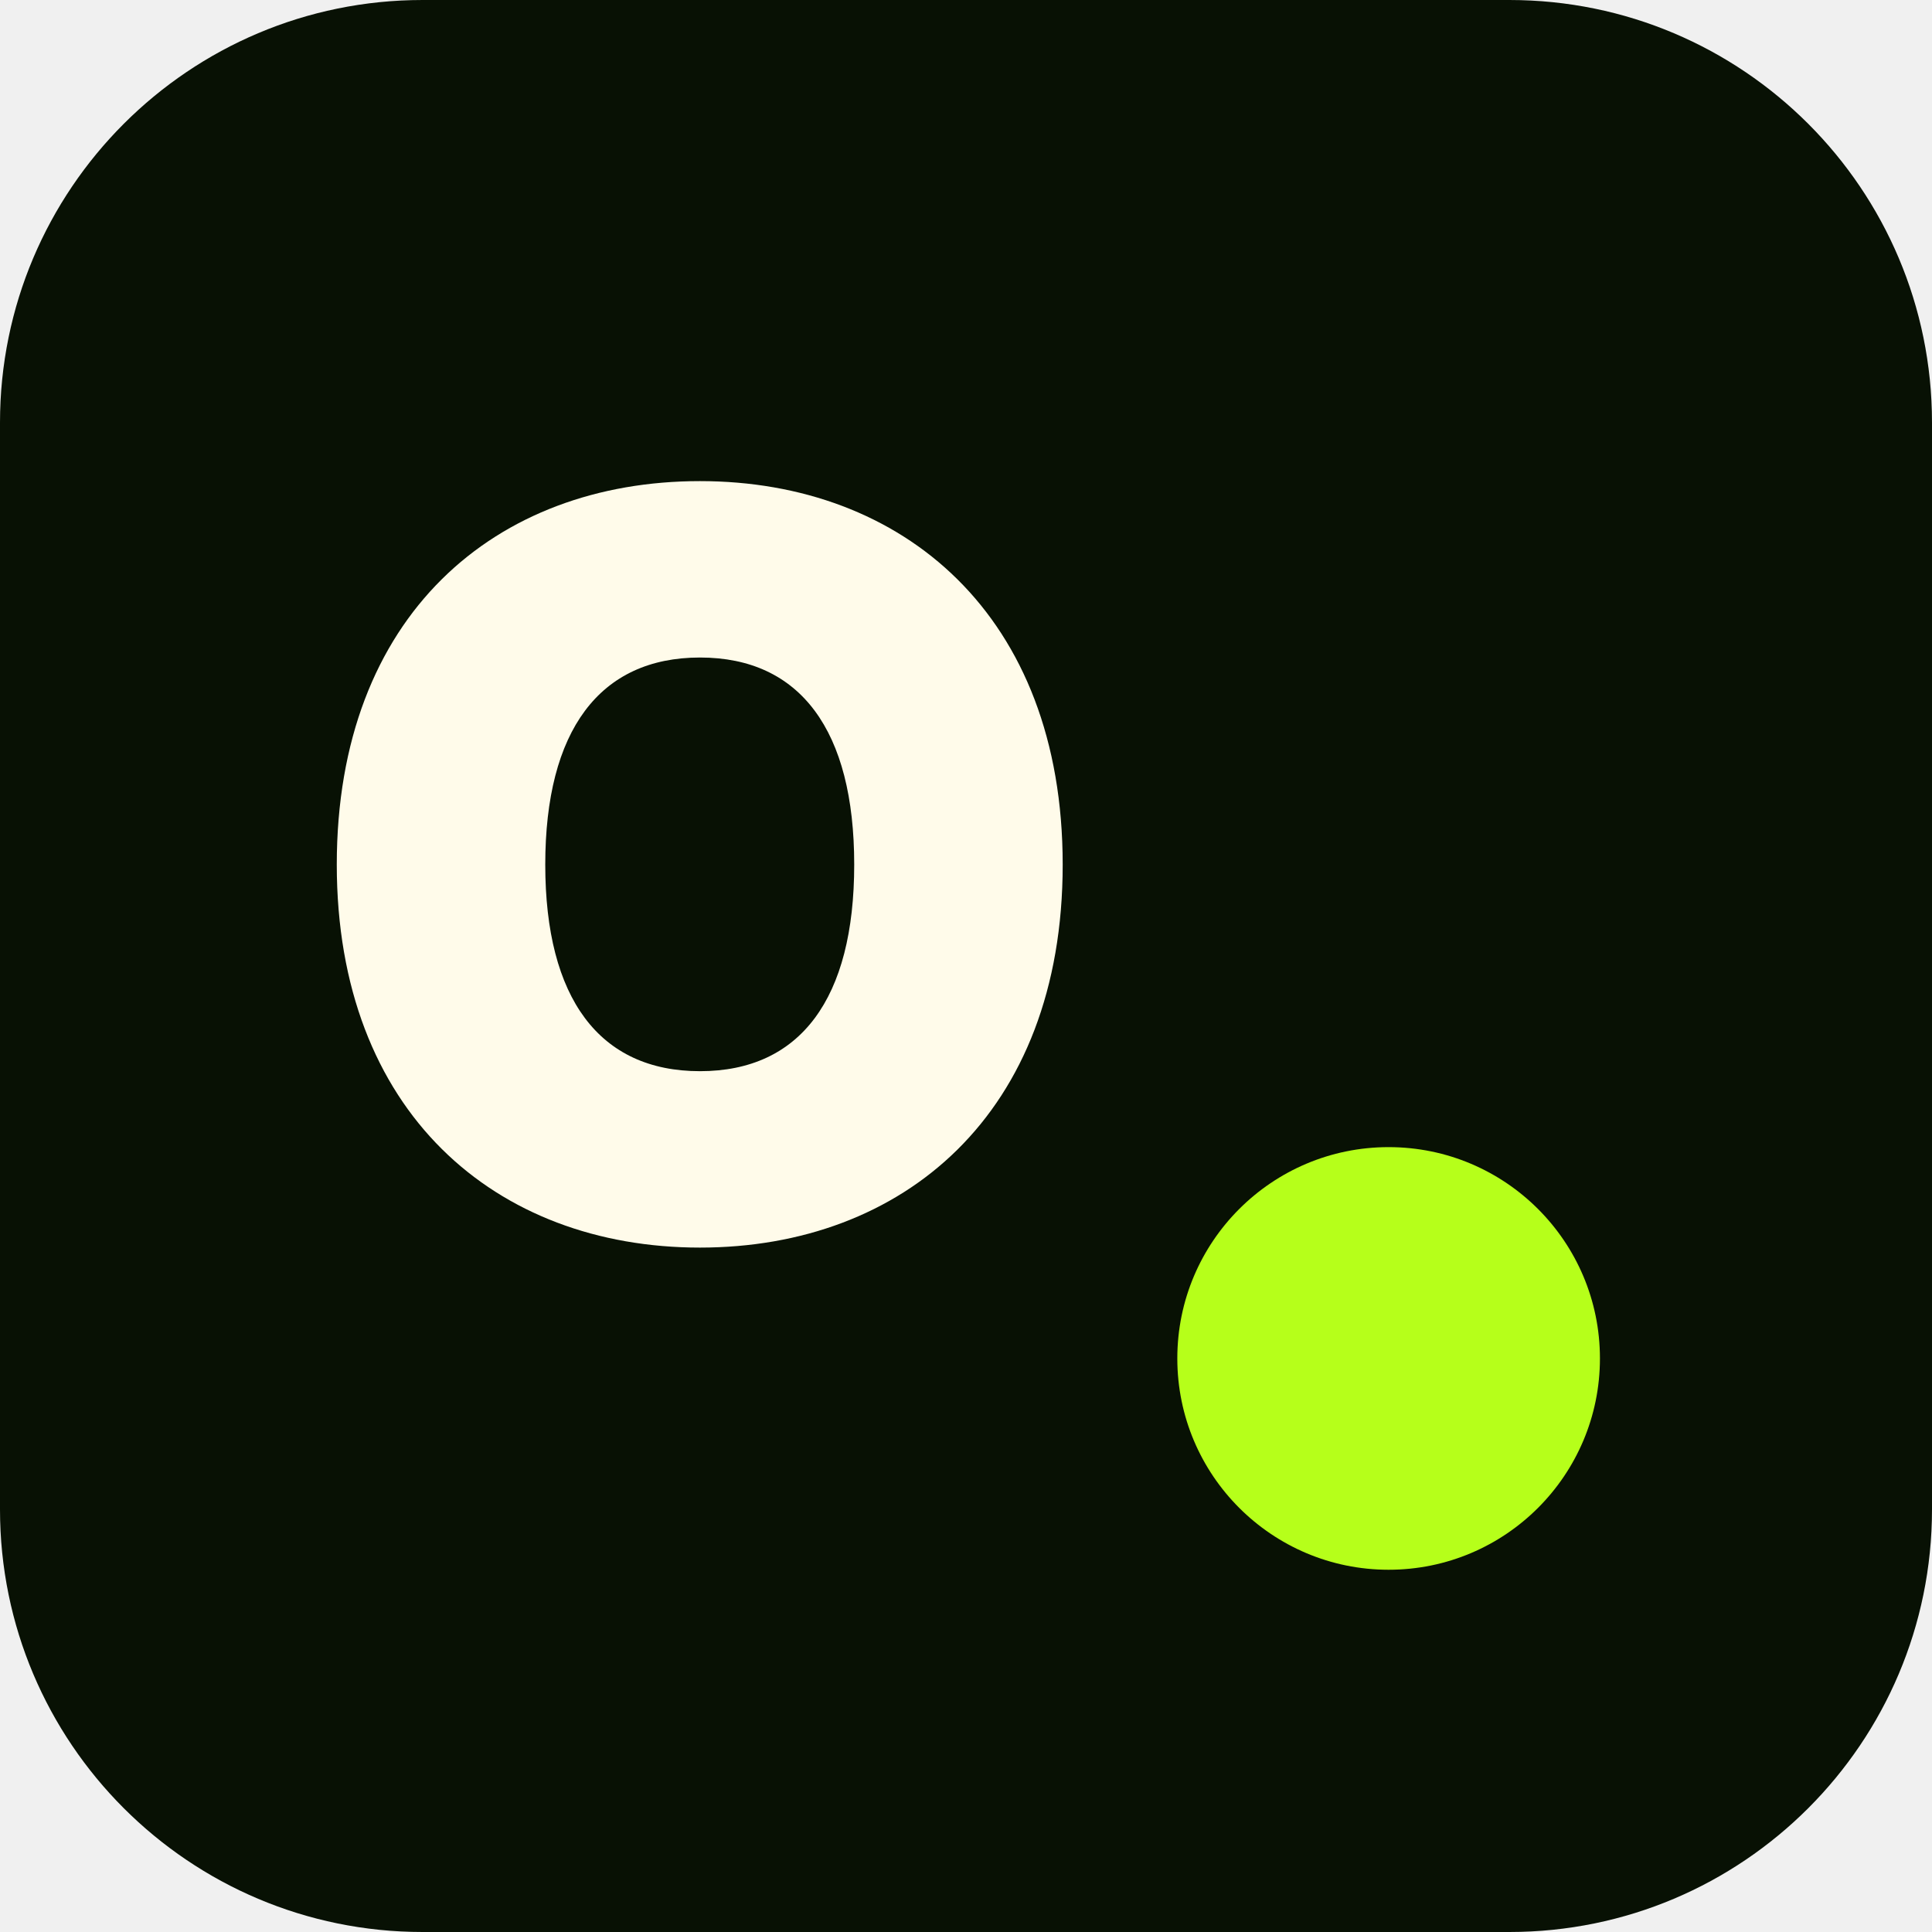
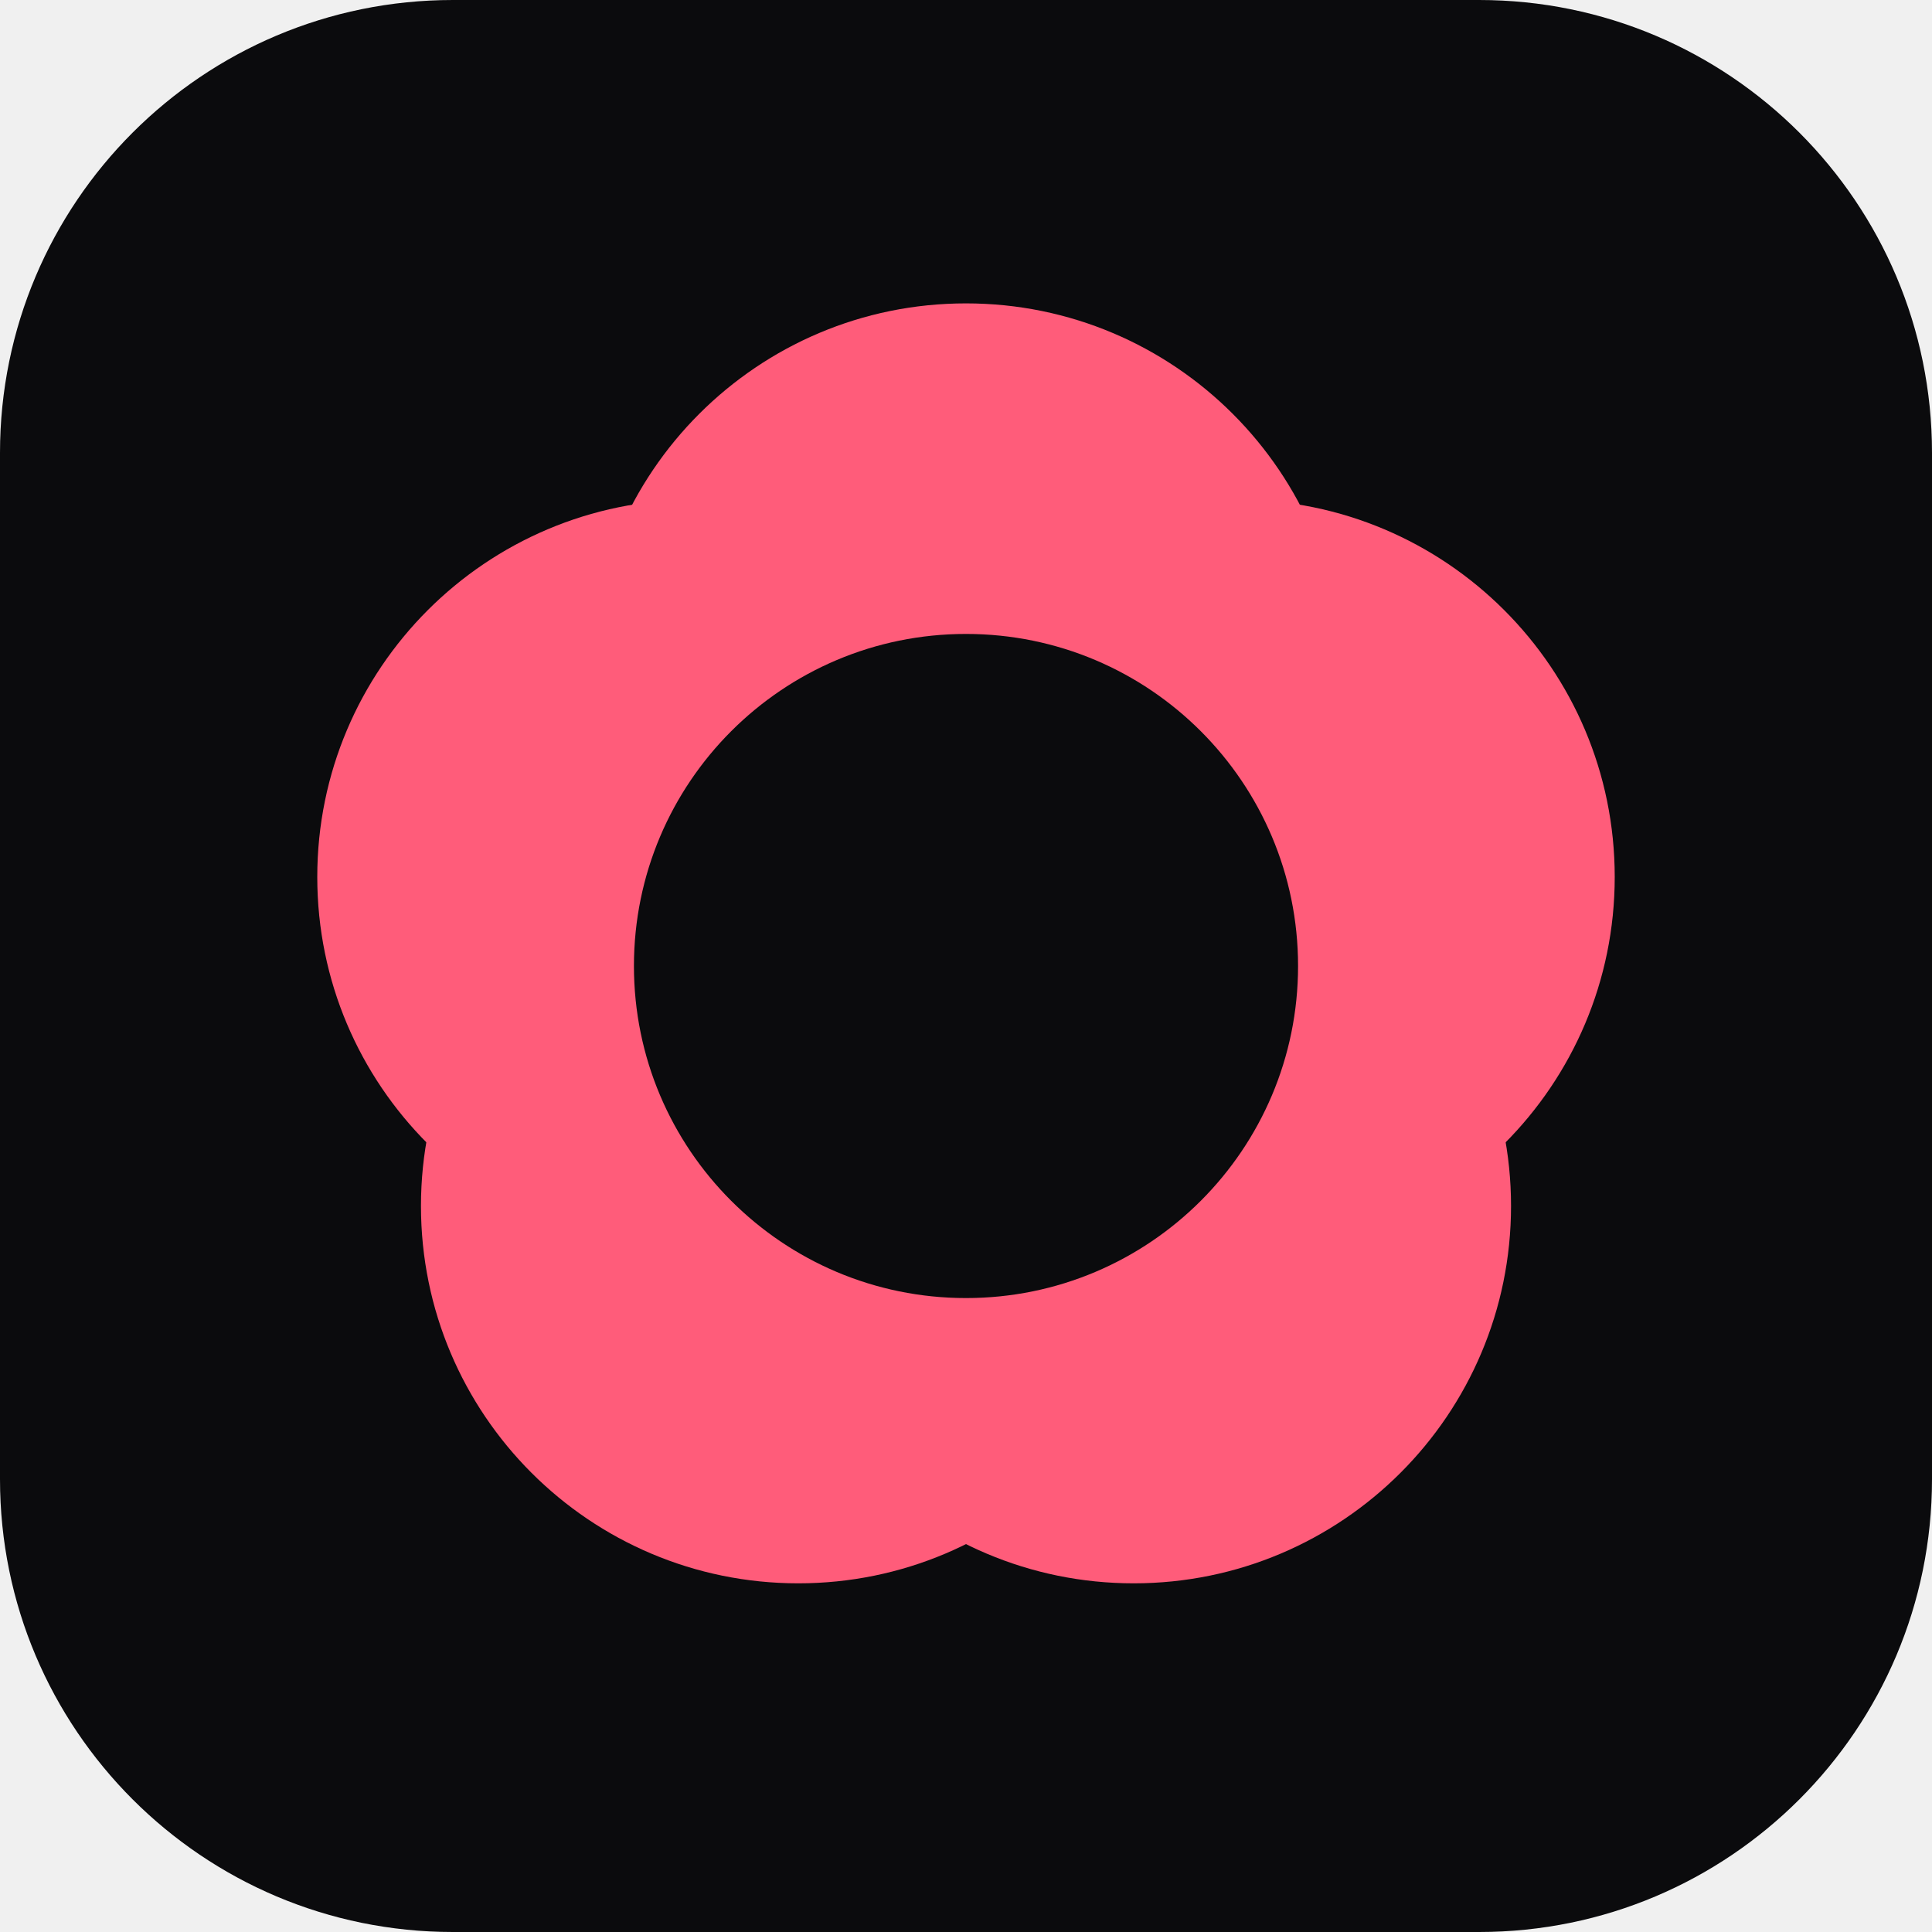
- <svg xmlns="http://www.w3.org/2000/svg" viewBox="0 0 64 64" role="img" aria-label="Obseri">
-   <rect width="64" height="64" rx="14" fill="#081104" />
-   <circle cx="46" cy="45" r="7" fill="#b6ff1a" />
-   <text x="10" y="41" fill="#fffbea" font-family="Inter, ui-sans-serif, system-ui, -apple-system, BlinkMacSystemFont, 'Segoe UI', sans-serif" font-size="34" font-weight="900" letter-spacing="-1">O</text>
+ <svg xmlns="http://www.w3.org/2000/svg" viewBox="0 0 128 128" role="img" aria-labelledby="title">
+   <rect width="128" height="128" rx="30" fill="#0b0b0d" />
+   <defs>
+     <mask id="favicon-hole" maskUnits="userSpaceOnUse" x="0" y="0" width="128" height="128">
+       <rect width="128" height="128" fill="white" />
+       <circle cx="64" cy="64" r="22" fill="black" />
+     </mask>
+   </defs>
+   <g fill="#ff5c7a" mask="url(#favicon-hole)">
+     <circle cx="64" cy="45.1" r="25" />
+     <circle cx="81.98" cy="58.1" r="25" />
+     <circle cx="75.11" cy="79.9" r="25" />
+     <circle cx="52.89" cy="79.9" r="25" />
+     <circle cx="46.02" cy="58.1" r="25" />
+   </g>
</svg>
